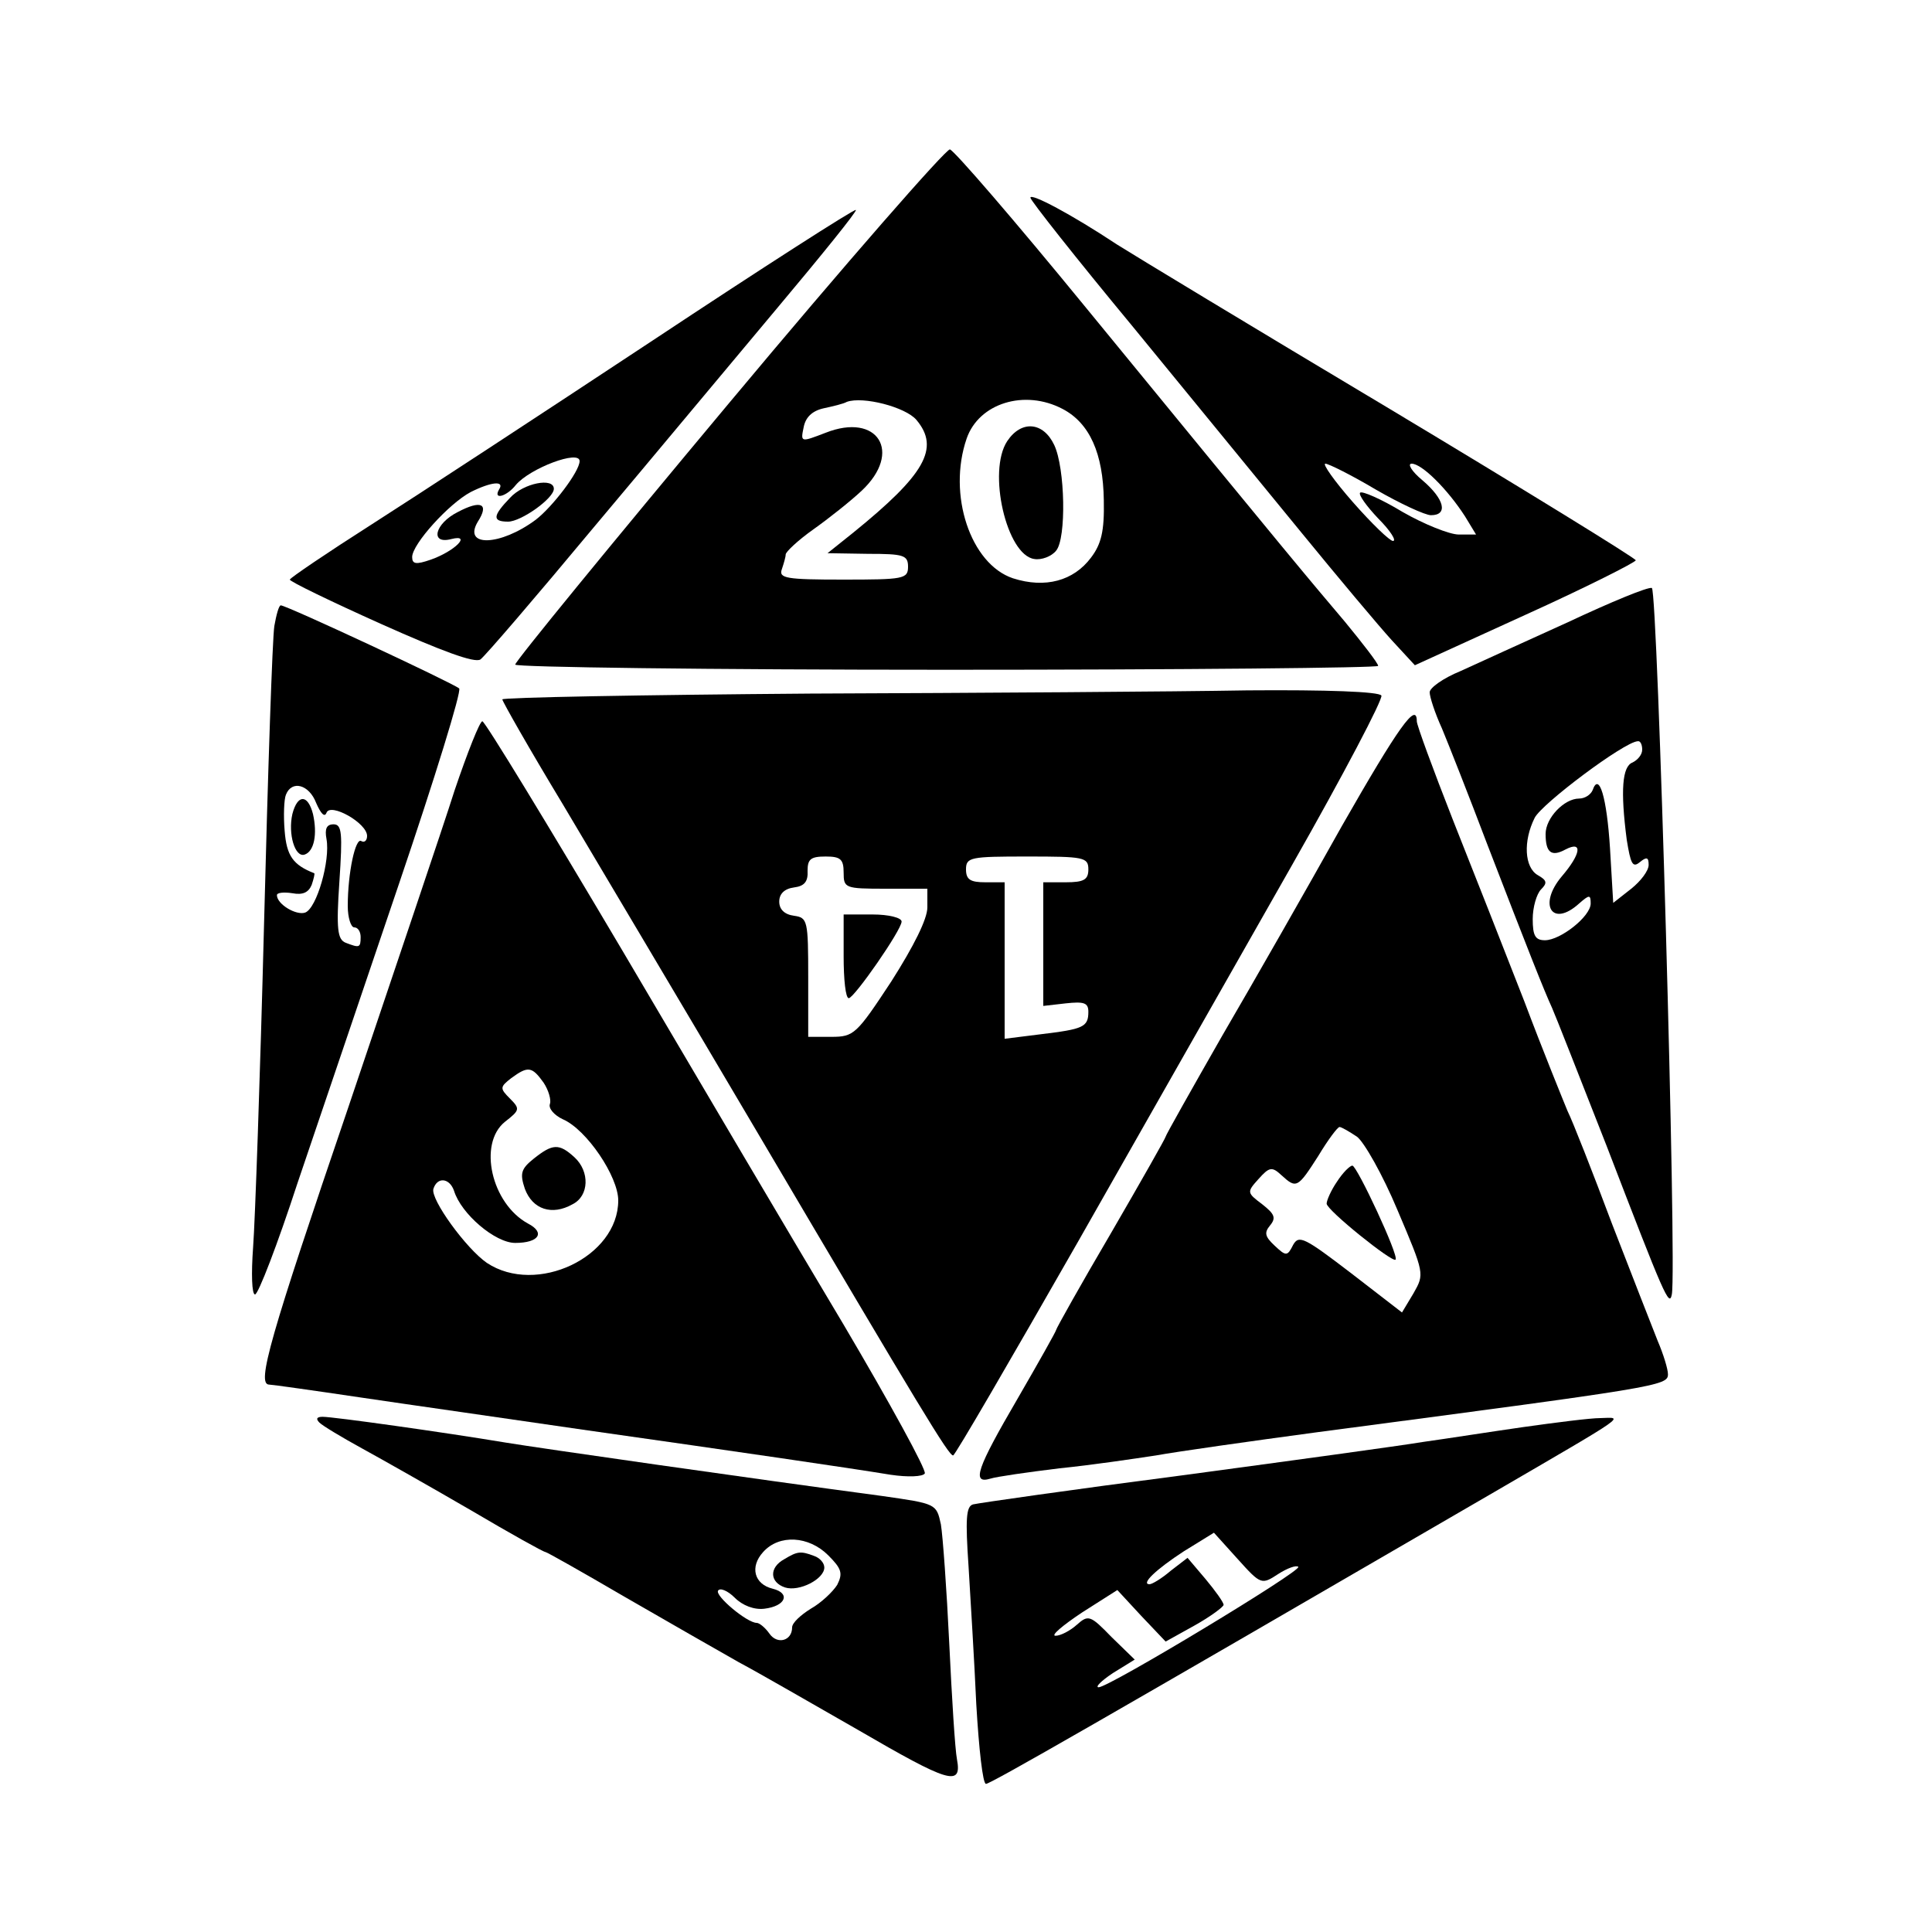
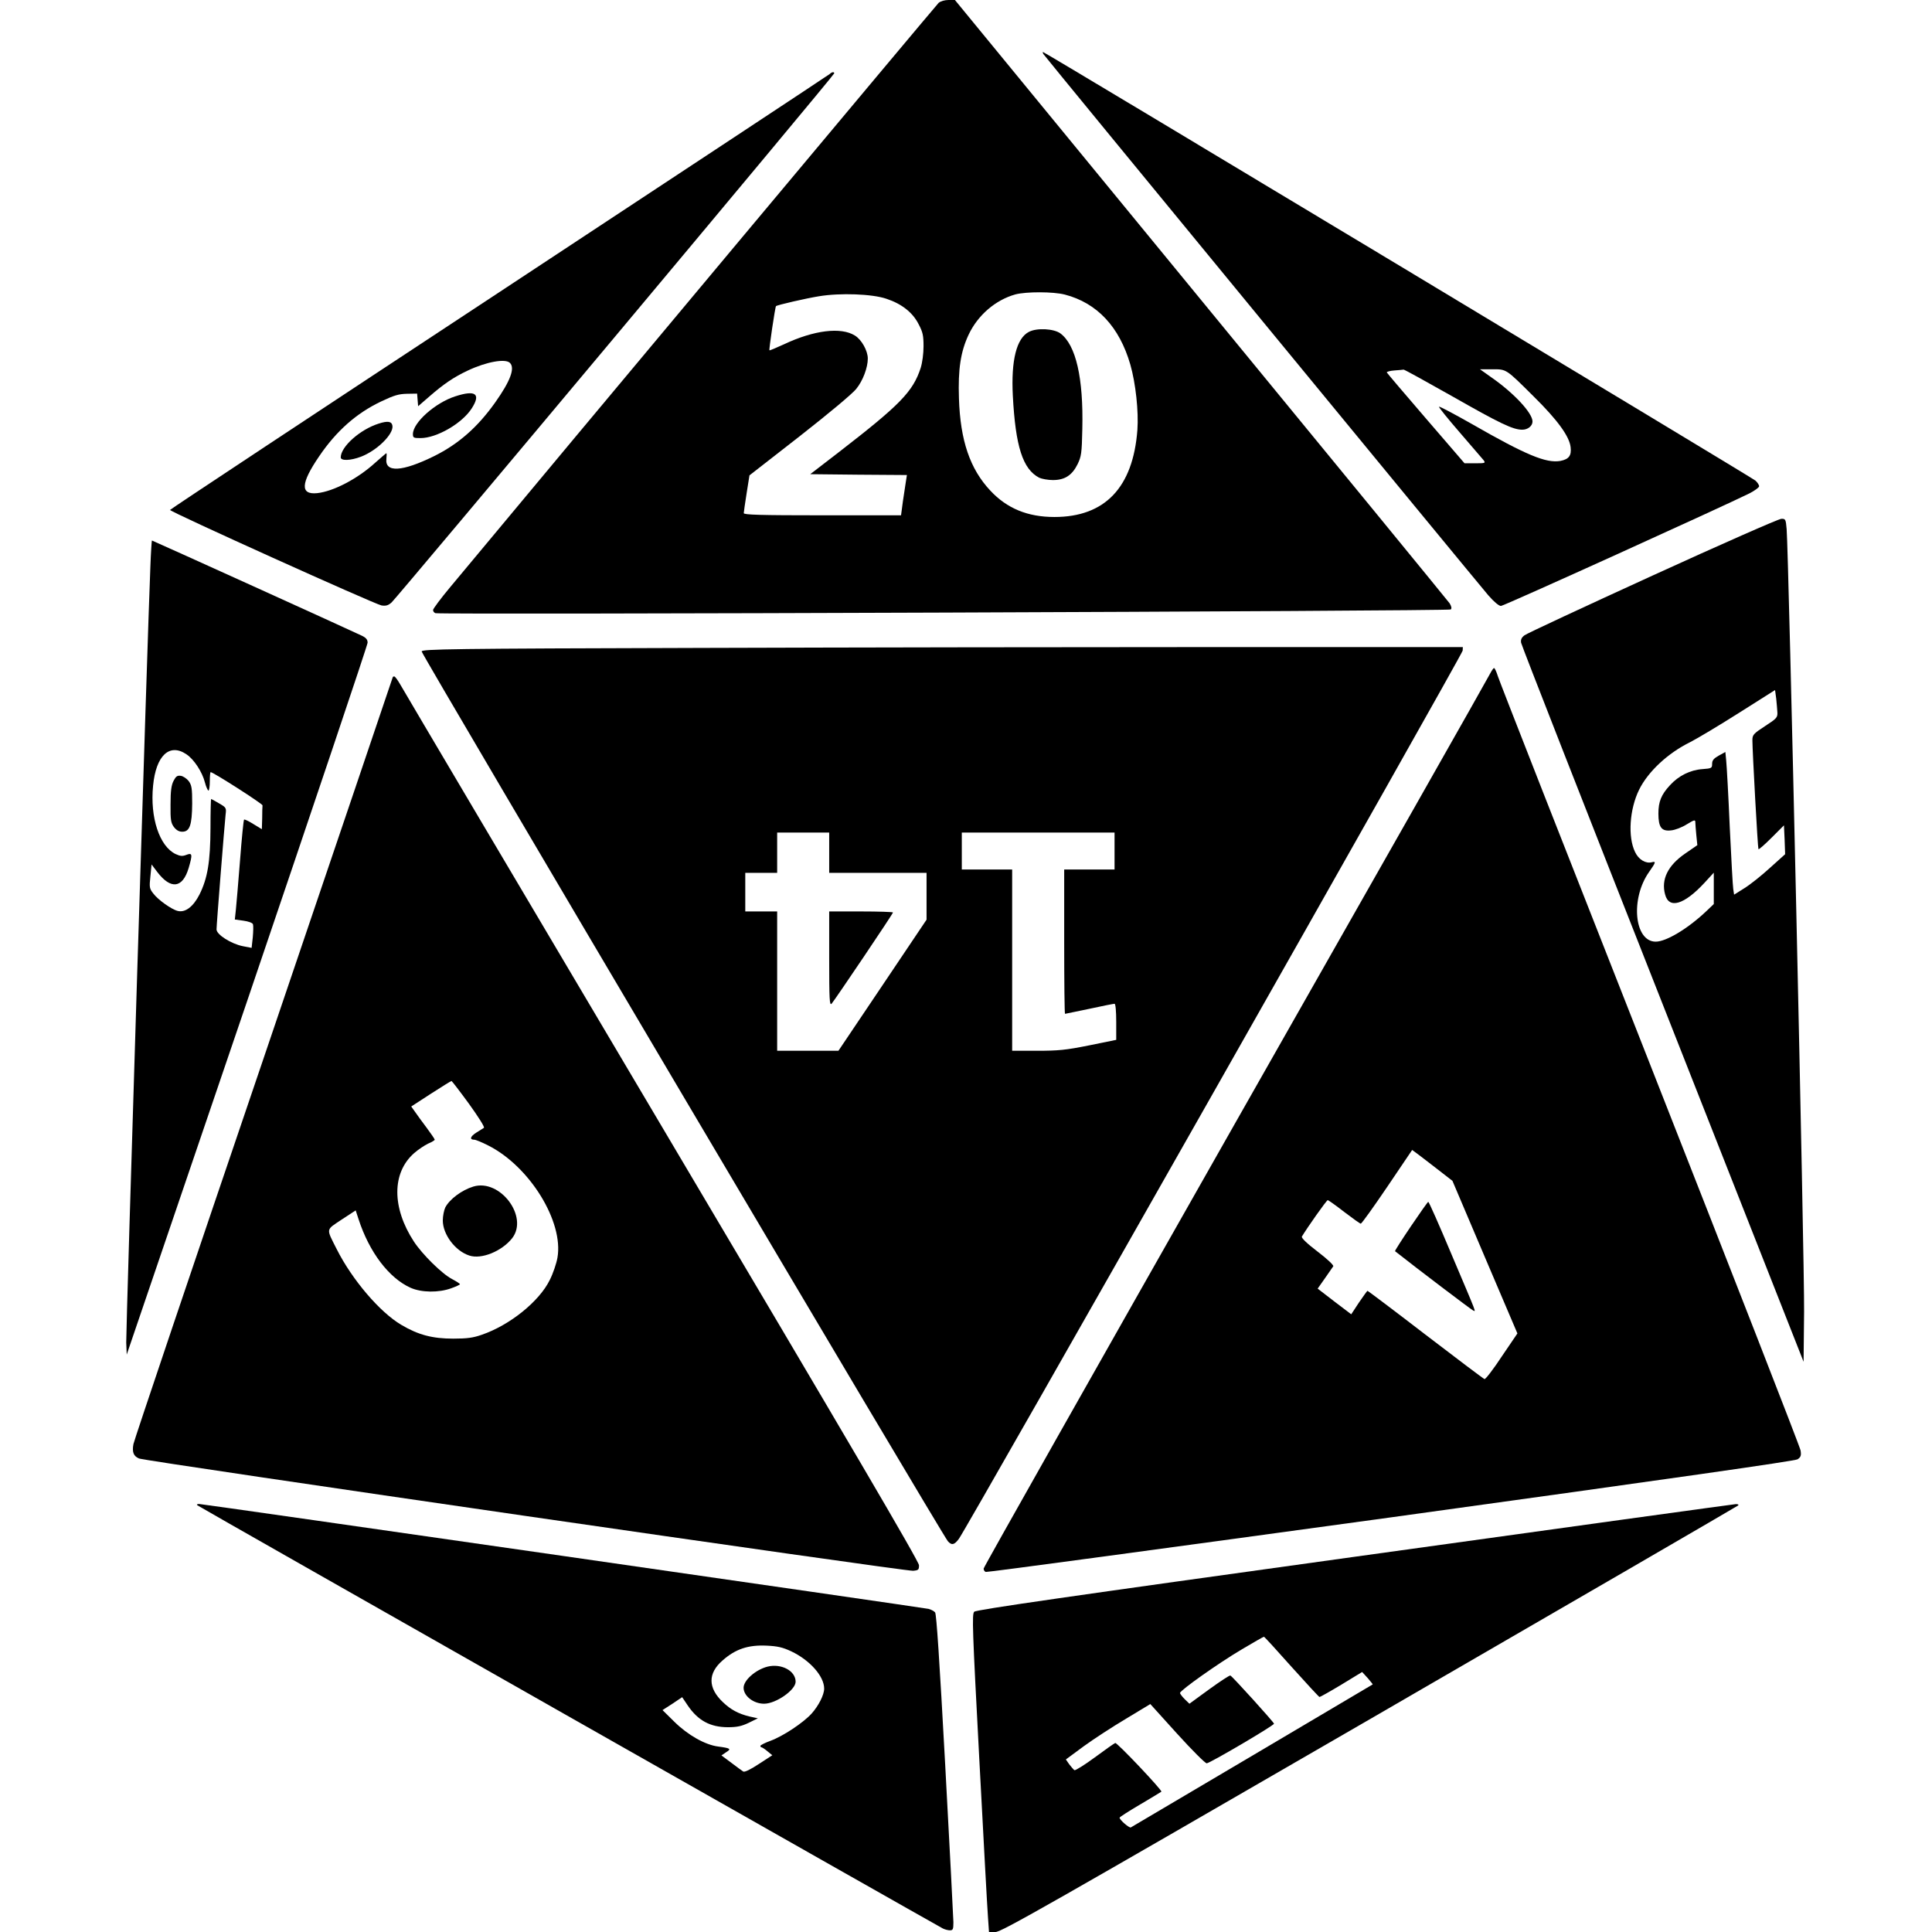
- <svg xmlns="http://www.w3.org/2000/svg" version="1.0" width="300pt" height="300pt" viewBox="0 0 300 300" preserveAspectRatio="xMidYMid meet">
-   <g transform="translate(0,300) scale(0.1,-0.1)" fill="#000000" stroke="none">
-     <path d="M1132 2374 c-183 -219 -332 -401 -332 -406 0 -4 302 -8 670 -8 369 0 670 3 670 6 0 4 -24 35 -52 69 -55 65 -74 87 -404 490 -108 132 -202 241 -209 243 -6 1 -161 -176 -343 -394z m291 -26 c37 -44 13 -85 -98 -175 l-40 -32 63 -1 c55 0 62 -2 62 -20 0 -19 -7 -20 -101 -20 -88 0 -100 2 -95 16 3 9 6 19 6 23 0 4 19 22 43 39 24 17 58 44 75 60 64 60 25 122 -56 90 -39 -15 -39 -15 -34 9 3 15 13 25 31 29 14 3 31 7 36 10 25 9 91 -8 108 -28z m227 17 c42 -22 63 -69 64 -142 1 -48 -4 -68 -20 -89 -27 -36 -71 -48 -121 -32 -66 22 -102 130 -72 217 19 55 90 77 149 46z" />
-     <path d="M1564 2315 c-31 -47 -1 -177 42 -183 11 -2 27 4 34 13 16 19 14 128 -3 164 -17 36 -51 39 -73 6z" />
-     <path d="M1600 2693 c0 -4 71 -94 158 -199 86 -105 204 -249 262 -320 58 -71 121 -146 141 -168 l36 -39 171 78 c95 43 172 82 172 85 0 3 -172 109 -382 235 -211 126 -401 241 -423 255 -71 47 -135 81 -135 73z m536 -453 c38 -22 77 -40 86 -40 27 0 21 25 -13 54 -17 14 -24 26 -17 26 16 0 56 -40 83 -82 l17 -28 -27 0 c-14 0 -54 16 -87 35 -33 20 -63 33 -66 30 -3 -3 10 -21 28 -40 19 -19 29 -35 23 -35 -5 0 -33 27 -62 60 -29 33 -48 60 -43 60 5 0 41 -18 78 -40z" />
-     <path d="M1013 2471 c-171 -113 -368 -242 -437 -286 -69 -44 -125 -82 -126 -85 0 -3 64 -34 142 -69 94 -42 145 -61 154 -55 7 5 86 97 175 204 90 107 219 262 287 343 68 81 123 149 121 151 -2 2 -144 -89 -316 -203z m-113 -187 c0 -16 -42 -71 -68 -91 -55 -41 -114 -43 -90 -3 18 28 5 34 -31 15 -36 -18 -44 -51 -10 -42 32 8 5 -19 -32 -32 -23 -8 -29 -7 -29 4 0 20 57 83 91 101 32 16 53 18 44 4 -10 -17 12 -11 26 7 22 26 99 55 99 37z" />
-     <path d="M792 2227 c-27 -28 -28 -37 -3 -37 20 0 71 36 71 51 0 18 -47 9 -68 -14z" />
-     <path d="M2435 2034 c-66 -30 -141 -64 -167 -76 -27 -11 -48 -26 -48 -33 0 -7 8 -32 19 -56 10 -24 42 -105 70 -179 64 -166 89 -229 101 -255 5 -11 43 -108 85 -215 90 -234 97 -250 101 -230 8 39 -22 1094 -31 1097 -6 2 -64 -22 -130 -53z m115 -198 c0 -8 -7 -16 -15 -20 -16 -6 -19 -43 -9 -120 6 -37 9 -44 20 -35 11 9 14 8 14 -4 0 -9 -12 -25 -27 -37 l-28 -22 -5 85 c-5 79 -17 119 -27 90 -3 -7 -12 -13 -21 -13 -23 0 -52 -30 -52 -55 0 -29 9 -36 31 -24 27 14 24 -7 -6 -42 -37 -44 -15 -80 27 -42 16 14 18 14 18 0 0 -20 -47 -57 -71 -57 -15 0 -19 7 -19 33 0 18 6 39 13 46 10 10 9 14 -5 22 -21 12 -23 53 -5 89 11 22 139 118 160 119 4 1 7 -5 7 -13z" />
-     <path d="M426 2028 c-3 -18 -10 -226 -16 -463 -6 -236 -14 -463 -17 -502 -3 -41 -2 -73 3 -73 5 0 35 78 66 173 32 94 103 304 158 466 55 162 97 298 93 302 -9 8 -268 129 -277 129 -3 0 -7 -15 -10 -32z m65 -275 c7 -16 13 -23 16 -15 6 16 63 -16 63 -36 0 -7 -4 -11 -9 -8 -9 6 -21 -49 -21 -101 0 -18 5 -33 10 -33 6 0 10 -7 10 -15 0 -17 -2 -17 -23 -9 -13 5 -15 21 -10 95 5 75 4 89 -9 89 -11 0 -14 -7 -11 -23 6 -33 -15 -107 -33 -114 -14 -5 -44 13 -44 27 0 4 11 5 24 3 16 -3 25 1 30 13 3 9 5 17 4 18 -33 13 -43 27 -46 66 -2 23 -1 49 2 56 9 23 36 16 47 -13z" />
-     <path d="M454 1736 c-7 -31 4 -68 19 -63 15 5 20 32 13 63 -8 31 -24 31 -32 0z" />
-     <path d="M1258 1923 c-263 -2 -478 -6 -478 -9 0 -3 42 -77 94 -163 51 -86 188 -316 303 -511 256 -434 296 -500 303 -500 3 0 90 150 194 332 104 183 254 447 333 586 79 139 141 257 138 262 -4 6 -84 9 -208 8 -111 -2 -417 -4 -679 -5z m52 -278 c0 -24 2 -25 65 -25 l65 0 0 -29 c0 -18 -21 -60 -56 -115 -54 -82 -58 -86 -93 -86 l-36 0 0 92 c0 89 -1 93 -22 96 -15 2 -23 10 -23 22 0 12 8 20 23 22 16 2 22 9 21 26 0 18 5 22 28 22 23 0 28 -4 28 -25z m380 5 c0 -16 -7 -20 -35 -20 l-35 0 0 -96 0 -96 35 4 c28 3 35 1 35 -13 0 -24 -8 -27 -74 -35 l-56 -7 0 122 0 121 -30 0 c-23 0 -30 4 -30 20 0 19 7 20 95 20 88 0 95 -1 95 -20z" />
-     <path d="M1310 1515 c0 -36 3 -65 8 -65 9 1 82 106 82 119 0 6 -20 11 -45 11 l-45 0 0 -65z" />
-     <path d="M2084 1718 c-53 -95 -137 -242 -186 -326 -48 -84 -88 -155 -88 -157 0 -2 -38 -69 -85 -150 -47 -80 -85 -148 -85 -150 0 -2 -27 -50 -60 -107 -63 -108 -72 -133 -42 -124 9 3 58 10 107 16 50 5 117 15 150 20 33 6 146 22 250 36 530 70 545 72 545 90 0 8 -7 31 -16 52 -8 20 -40 102 -71 182 -30 80 -61 159 -69 175 -7 17 -38 93 -67 170 -30 77 -80 204 -111 282 -31 79 -56 147 -56 153 0 31 -28 -8 -116 -162z m23 -483 c11 -8 40 -59 63 -114 42 -99 42 -99 25 -129 l-18 -30 -79 61 c-72 55 -81 60 -90 44 -9 -18 -11 -18 -29 -1 -15 14 -16 20 -7 31 10 12 7 18 -12 33 -24 18 -24 19 -6 39 17 19 21 20 36 6 23 -21 25 -20 57 30 15 25 30 45 33 45 3 0 15 -7 27 -15z" />
-     <path d="M2076 1165 c-9 -13 -16 -29 -16 -34 0 -10 102 -92 107 -87 6 5 -60 146 -67 146 -4 0 -15 -11 -24 -25z" />
-     <path d="M706 1773 c-19 -60 -94 -281 -165 -492 -122 -358 -143 -431 -123 -431 4 0 68 -9 142 -20 74 -11 229 -33 345 -50 246 -35 411 -59 478 -70 27 -4 50 -3 53 2 3 5 -54 109 -126 231 -73 122 -227 383 -343 580 -116 196 -214 357 -218 357 -4 0 -23 -48 -43 -107z m138 -454 c8 -12 12 -27 10 -33 -3 -7 7 -18 20 -24 37 -16 86 -89 86 -126 0 -88 -127 -148 -204 -97 -32 22 -88 99 -83 115 6 19 25 17 32 -3 11 -36 64 -81 95 -81 37 0 47 16 20 30 -57 31 -78 124 -36 158 23 18 24 20 8 36 -16 16 -16 18 2 32 26 19 32 18 50 -7z" />
-     <path d="M829 1201 c-20 -16 -22 -23 -14 -47 12 -32 42 -42 74 -24 26 13 27 51 3 73 -24 22 -34 21 -63 -2z" />
-     <path d="M496 791 c5 -5 35 -23 66 -40 31 -17 107 -60 169 -96 61 -36 113 -65 116 -65 2 0 57 -31 122 -69 66 -38 146 -84 178 -102 32 -17 115 -65 185 -105 141 -82 162 -89 154 -46 -3 15 -8 96 -12 180 -4 84 -10 167 -13 185 -7 32 -7 32 -91 44 -202 27 -530 74 -585 83 -96 16 -267 40 -284 40 -9 0 -11 -3 -5 -9z m790 -206 c21 -21 23 -28 14 -46 -7 -11 -25 -28 -41 -37 -16 -10 -29 -22 -29 -29 0 -21 -23 -27 -35 -10 -7 10 -16 17 -20 17 -15 0 -65 42 -60 50 3 5 15 0 26 -11 12 -12 30 -19 46 -17 33 4 41 24 13 31 -29 7 -36 34 -15 57 25 28 71 25 101 -5z" />
-     <path d="M1218 579 c-24 -13 -23 -36 1 -44 22 -7 61 13 61 31 0 7 -7 15 -16 18 -21 8 -26 7 -46 -5z" />
-     <path d="M2365 784 c-49 -7 -119 -18 -155 -23 -36 -6 -204 -29 -375 -52 -170 -22 -316 -43 -324 -45 -11 -3 -12 -23 -7 -97 3 -50 9 -147 12 -214 4 -68 10 -123 15 -123 7 0 178 98 789 453 213 124 201 116 165 115 -16 0 -70 -7 -120 -14z m-380 -228 c14 9 28 14 31 11 6 -6 -294 -187 -310 -187 -6 0 4 10 22 22 l34 21 -36 35 c-33 34 -36 35 -54 19 -10 -9 -25 -17 -33 -17 -8 0 11 16 41 36 l55 35 37 -40 38 -40 45 25 c25 14 45 29 45 32 0 4 -13 22 -28 40 l-28 33 -26 -20 c-14 -12 -29 -21 -33 -21 -14 0 10 23 53 51 l47 29 37 -41 c36 -40 37 -40 63 -23z" />
+ <svg xmlns="http://www.w3.org/2000/svg" version="1.0" width="1151pt" height="1151pt" viewBox="0 0 1151 1151" preserveAspectRatio="xMidYMid meet">
+   <g transform="translate(0,1151) scale(0.1,-0.1)" fill="#000000" stroke="none">
+     <path d="M5592 11493 c-15 -14 -2238 -2672 -2910 -3481 -56 -67 -102 -129 -102 -136 0 -8 6 -16 14 -19 26 -10 6039 12 6049 22 7 7 4 19 -7 37 -10 14 -677 829 -1483 1810 l-1464 1784 -38 0 c-23 0 -47 -7 -59 -17z m752 -1738 c192 -50 325 -192 390 -417 32 -112 50 -279 42 -390 -26 -343 -194 -518 -494 -518 -160 0 -283 51 -382 157 -121 129 -179 298 -187 549 -6 175 10 279 58 381 55 116 160 206 278 239 65 17 225 17 295 -1z m-1063 -25 c91 -30 157 -82 192 -152 25 -47 29 -68 29 -131 0 -44 -7 -97 -17 -129 -46 -141 -122 -219 -484 -499 l-174 -134 288 -3 288 -2 -6 -38 c-3 -20 -11 -74 -18 -119 l-11 -83 -469 0 c-369 0 -469 3 -468 13 0 6 8 60 17 118 l17 107 299 233 c175 137 315 254 337 282 40 49 69 127 69 181 0 46 -37 113 -77 137 -83 52 -244 32 -422 -52 -46 -21 -86 -38 -87 -36 -4 3 34 259 39 263 6 7 181 47 256 59 126 21 318 14 402 -15z" />
+     <path d="M6130 9533 c-74 -38 -107 -169 -96 -381 16 -302 59 -437 157 -488 15 -7 52 -14 82 -14 70 0 114 28 147 95 22 46 25 64 28 210 7 303 -38 500 -131 569 -39 28 -139 34 -187 9z" />
+     <path d="M6216 11188 c10 -17 2588 -3152 2651 -3225 33 -38 63 -63 75 -63 17 0 1322 592 1481 671 31 16 57 35 57 42 0 8 -10 23 -22 34 -22 19 -4233 2553 -4244 2553 -3 0 -2 -5 2 -12z m2436 -2039 c283 -161 361 -199 417 -199 33 0 61 22 61 49 0 50 -109 168 -244 262 l-69 49 72 0 c87 0 80 5 249 -163 141 -139 212 -237 219 -301 6 -50 -10 -72 -61 -82 -84 -15 -205 35 -529 221 -104 59 -191 105 -194 102 -3 -3 53 -72 124 -154 70 -81 134 -156 142 -165 12 -17 9 -18 -50 -18 l-64 0 -230 267 c-126 146 -231 270 -233 274 -2 4 18 10 45 12 26 2 51 4 55 5 4 1 134 -71 290 -159z" />
+     <path d="M4943 11069 c-5 -5 -892 -590 -1969 -1300 -1077 -709 -1960 -1293 -1961 -1297 -3 -10 1220 -562 1260 -569 26 -4 40 0 60 18 33 30 2637 3141 2637 3152 0 10 -14 9 -27 -4z m-1905 -1721 c31 -31 3 -107 -86 -233 -105 -149 -221 -251 -367 -323 -189 -93 -293 -99 -283 -15 2 18 2 33 0 33 -2 0 -32 -26 -67 -57 -104 -95 -249 -171 -346 -181 -101 -10 -98 58 12 219 103 152 222 257 369 327 78 37 105 45 155 46 l60 1 3 -38 3 -37 67 58 c85 74 145 115 228 154 112 53 225 73 252 46z" />
+     <path d="M2713 9149 c-120 -38 -253 -157 -253 -225 0 -22 4 -24 45 -24 97 0 249 88 306 178 55 86 22 110 -98 71z" />
+     <path d="M2255 8986 c-110 -35 -225 -137 -225 -201 0 -21 57 -20 120 4 95 36 195 134 188 184 -4 27 -28 31 -83 13z" />
+     <path d="M9845 8081 c-407 -186 -751 -346 -763 -356 -17 -13 -23 -25 -20 -44 2 -14 382 -984 844 -2155 l839 -2129 3 299 c3 279 -92 4522 -104 4662 -5 59 -7 62 -32 61 -15 0 -360 -152 -767 -338z m744 -817 c1 -29 -6 -36 -74 -80 -69 -45 -75 -52 -75 -84 0 -63 32 -645 36 -649 3 -3 38 28 79 69 l73 73 4 -86 3 -86 -90 -81 c-49 -45 -118 -100 -152 -121 l-62 -39 -5 33 c-3 17 -12 185 -21 372 -8 187 -18 364 -21 393 l-5 52 -40 -22 c-30 -17 -39 -28 -39 -49 0 -25 -3 -27 -57 -31 -73 -5 -142 -39 -194 -96 -52 -56 -69 -98 -69 -169 0 -82 19 -107 76 -100 23 2 65 18 93 36 45 27 51 29 51 12 0 -10 3 -45 6 -77 l6 -59 -71 -49 c-104 -71 -146 -155 -121 -245 23 -88 113 -61 233 68 l57 62 0 -93 0 -94 -42 -40 c-110 -105 -241 -184 -304 -184 -128 0 -152 257 -39 416 40 57 42 64 15 57 -36 -9 -78 16 -99 61 -44 90 -33 255 24 371 53 108 172 219 305 284 41 21 172 99 290 174 l215 136 7 -52 c3 -29 6 -66 7 -83z" />
+     <path d="M896 8138 c-16 -375 -146 -4561 -144 -4626 l3 -72 718 2108 c394 1160 717 2120 717 2133 0 19 -9 30 -37 43 -55 27 -1244 566 -1248 566 -1 0 -6 -69 -9 -152z m215 -1122 c45 -30 94 -105 110 -168 7 -27 17 -48 21 -48 4 0 8 25 8 55 0 30 2 55 5 55 15 0 310 -189 309 -198 -1 -7 -2 -41 -2 -77 l-2 -65 -51 31 c-27 17 -52 29 -55 26 -3 -2 -14 -112 -24 -243 -10 -132 -22 -264 -25 -296 l-6 -56 51 -7 c30 -4 54 -13 57 -21 3 -8 2 -43 -1 -78 l-7 -63 -52 10 c-70 14 -157 69 -157 100 0 29 48 629 54 684 5 40 4 42 -39 67 -24 14 -45 26 -47 26 -2 0 -4 -78 -4 -172 -1 -202 -17 -300 -66 -398 -37 -72 -84 -108 -129 -97 -37 9 -117 66 -145 103 -24 30 -25 38 -18 103 l7 71 34 -45 c81 -106 151 -97 187 24 24 82 22 92 -14 78 -23 -9 -36 -8 -64 5 -96 46 -153 218 -134 407 17 180 98 256 199 187z" />
+     <path d="M1034 6858 c-13 -25 -18 -59 -18 -140 -1 -93 2 -110 20 -135 15 -19 30 -28 50 -28 44 0 58 39 59 167 0 93 -3 110 -21 135 -12 15 -33 29 -47 31 -21 3 -29 -3 -43 -30z" />
+     <path d="M4170 7650 c-1491 -4 -1655 -7 -1658 -21 -3 -14 3102 -5264 3135 -5301 23 -26 39 -22 66 15 47 63 3001 5271 3001 5291 l1 21 -1445 0 c-795 0 -2190 -2 -3100 -5z m770 -1220 l0 -120 290 0 290 0 0 -139 0 -140 -262 -390 -263 -391 -182 0 -183 0 0 415 0 415 -95 0 -95 0 0 115 0 115 95 0 95 0 0 120 0 120 155 0 155 0 0 -120z m1700 10 l0 -110 -150 0 -150 0 0 -430 c0 -236 2 -430 5 -430 2 0 68 14 145 30 77 17 145 30 150 30 6 0 10 -45 10 -108 l0 -107 -162 -33 c-140 -28 -183 -32 -310 -32 l-148 0 0 540 0 540 -150 0 -150 0 0 110 0 110 455 0 455 0 0 -110z" />
+     <path d="M4940 5798 c0 -241 2 -280 14 -268 18 20 366 536 366 544 0 3 -85 6 -190 6 l-190 0 0 -282z" />
+     <path d="M8878 7498 c-8 -18 -691 -1222 -1517 -2675 -825 -1454 -1501 -2650 -1501 -2658 0 -9 6 -18 13 -20 6 -3 1092 144 2412 325 1694 234 2407 336 2424 346 19 13 23 22 18 53 -3 20 -407 1055 -897 2301 -491 1246 -899 2286 -907 2313 -8 26 -18 47 -22 47 -4 0 -14 -15 -23 -32z m-319 -2950 l94 -73 193 -454 194 -455 -93 -137 c-50 -76 -97 -137 -103 -135 -6 2 -164 121 -352 265 -187 144 -343 261 -345 261 -2 0 -25 -32 -51 -70 l-46 -70 -100 76 -100 77 43 61 c24 34 46 66 50 72 4 6 -36 44 -94 88 -64 49 -97 81 -93 89 29 49 147 217 154 217 4 0 48 -31 98 -70 50 -38 94 -70 99 -70 5 0 76 99 158 220 l148 219 26 -19 c14 -10 68 -52 120 -92z" />
+     <path d="M8406 4205 c-54 -80 -97 -147 -95 -149 138 -109 455 -349 465 -353 17 -6 30 -40 -131 340 -71 169 -132 307 -136 307 -3 0 -49 -65 -103 -145z" />
+     <path d="M2340 7476 c0 -1 -346 -1023 -769 -2269 -424 -1246 -773 -2281 -776 -2300 -9 -47 0 -72 33 -86 34 -16 4564 -673 4612 -669 32 3 35 6 35 33 0 22 -415 729 -1530 2610 -841 1419 -1542 2604 -1558 2633 -16 28 -33 52 -38 52 -5 0 -9 -2 -9 -4z m454 -2542 c54 -75 95 -139 89 -143 -5 -3 -26 -17 -46 -29 -36 -23 -41 -42 -11 -42 8 0 45 -15 82 -34 247 -124 451 -454 413 -669 -6 -34 -26 -94 -46 -133 -62 -127 -238 -269 -405 -326 -51 -18 -87 -23 -170 -23 -123 0 -208 22 -309 82 -128 75 -294 270 -385 451 -64 127 -66 112 29 176 l84 55 17 -52 c64 -197 181 -351 310 -409 65 -29 168 -30 242 -3 28 10 52 21 52 24 0 4 -21 17 -47 31 -60 31 -177 147 -227 223 -132 202 -132 410 1 527 25 22 63 47 84 57 22 9 39 20 39 23 0 4 -22 36 -48 71 -26 35 -58 78 -70 96 l-22 31 117 76 c65 42 120 76 123 76 3 -1 50 -62 104 -136z" />
+     <path d="M2820 4441 c-69 -21 -141 -75 -167 -124 -8 -17 -15 -52 -15 -78 0 -83 74 -182 158 -209 72 -24 193 25 255 103 100 128 -72 356 -231 308z" />
+     <path d="M1176 2542 c8 -8 4386 -2492 4441 -2521 12 -6 31 -11 42 -11 18 0 21 6 21 48 -1 26 -22 448 -49 939 -34 624 -52 897 -60 907 -7 8 -24 17 -39 21 -44 9 -4324 625 -4346 625 -12 0 -16 -4 -10 -8z m3538 -870 c110 -52 196 -148 196 -222 0 -37 -33 -102 -75 -149 -50 -55 -171 -135 -245 -162 -33 -12 -60 -26 -60 -30 0 -5 3 -9 8 -9 4 -1 20 -11 35 -24 l28 -23 -80 -52 c-50 -33 -85 -50 -93 -45 -7 4 -39 28 -71 52 l-59 44 28 19 c32 20 27 24 -48 34 -77 10 -180 68 -260 147 l-71 70 59 38 58 39 33 -49 c61 -90 134 -130 240 -130 53 0 81 6 123 26 l55 27 -50 11 c-66 16 -112 41 -158 85 -90 85 -91 172 -2 249 77 68 152 93 262 88 65 -3 96 -10 147 -34z" />
+     <path d="M4573 1581 c-71 -18 -143 -81 -143 -126 0 -49 59 -95 122 -95 71 0 188 82 188 131 0 65 -85 110 -167 90z" />
+     <path d="M8067 2235 c-1694 -235 -2252 -315 -2263 -327 -14 -14 -11 -101 30 -874 25 -473 48 -898 52 -947 l6 -87 39 0 c35 0 333 170 2227 1266 1203 696 2191 1270 2197 1275 5 5 -1 9 -15 8 -14 -1 -1037 -142 -2273 -314z m-372 -656 c88 -98 163 -179 166 -179 4 0 63 33 131 74 l123 75 33 -36 c17 -20 31 -37 30 -38 -3 -2 -1426 -844 -1441 -852 -9 -5 -67 45 -67 58 0 4 55 39 123 79 67 40 124 74 126 76 7 7 -264 294 -275 290 -6 -2 -61 -41 -122 -86 -61 -45 -116 -79 -121 -76 -6 4 -19 20 -31 35 l-20 29 107 79 c59 43 173 117 252 164 l144 87 160 -177 c88 -97 167 -176 176 -176 18 0 401 225 401 236 0 8 -249 283 -260 287 -5 2 -61 -35 -126 -82 l-118 -86 -28 27 c-15 15 -28 32 -28 37 1 16 228 177 370 261 69 41 127 74 130 74 3 0 77 -81 165 -180z" />
  </g>
</svg>
